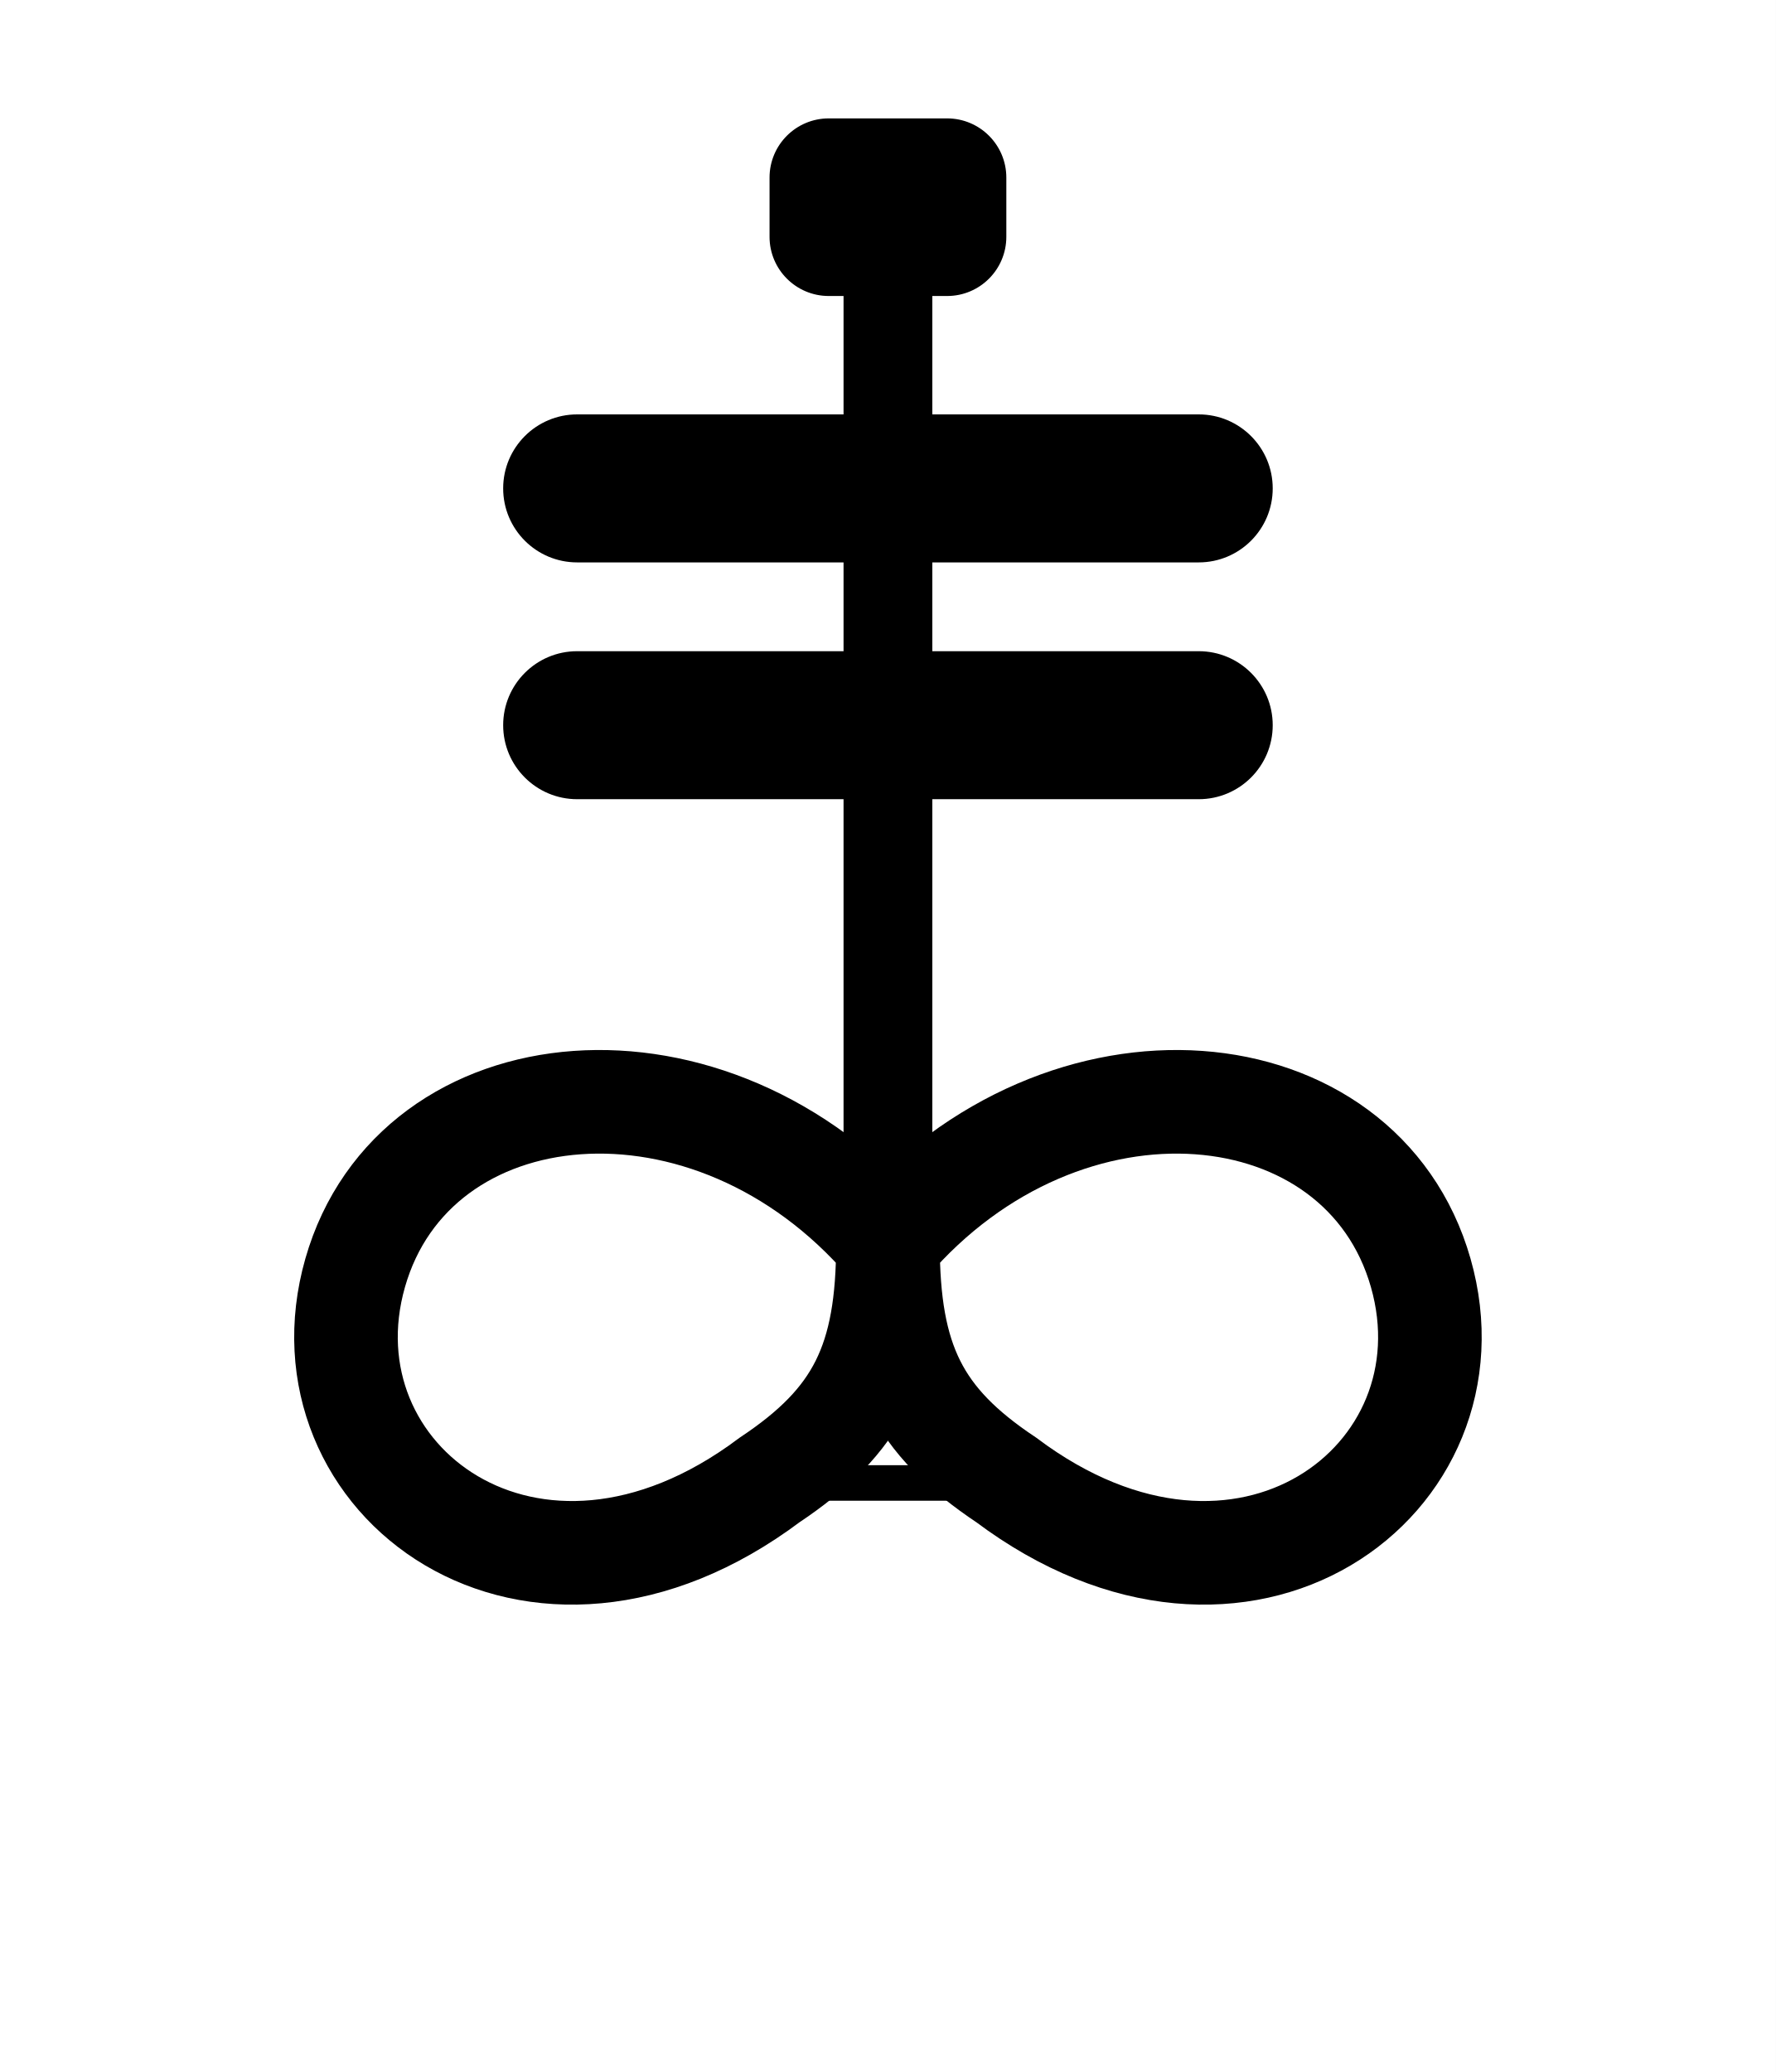
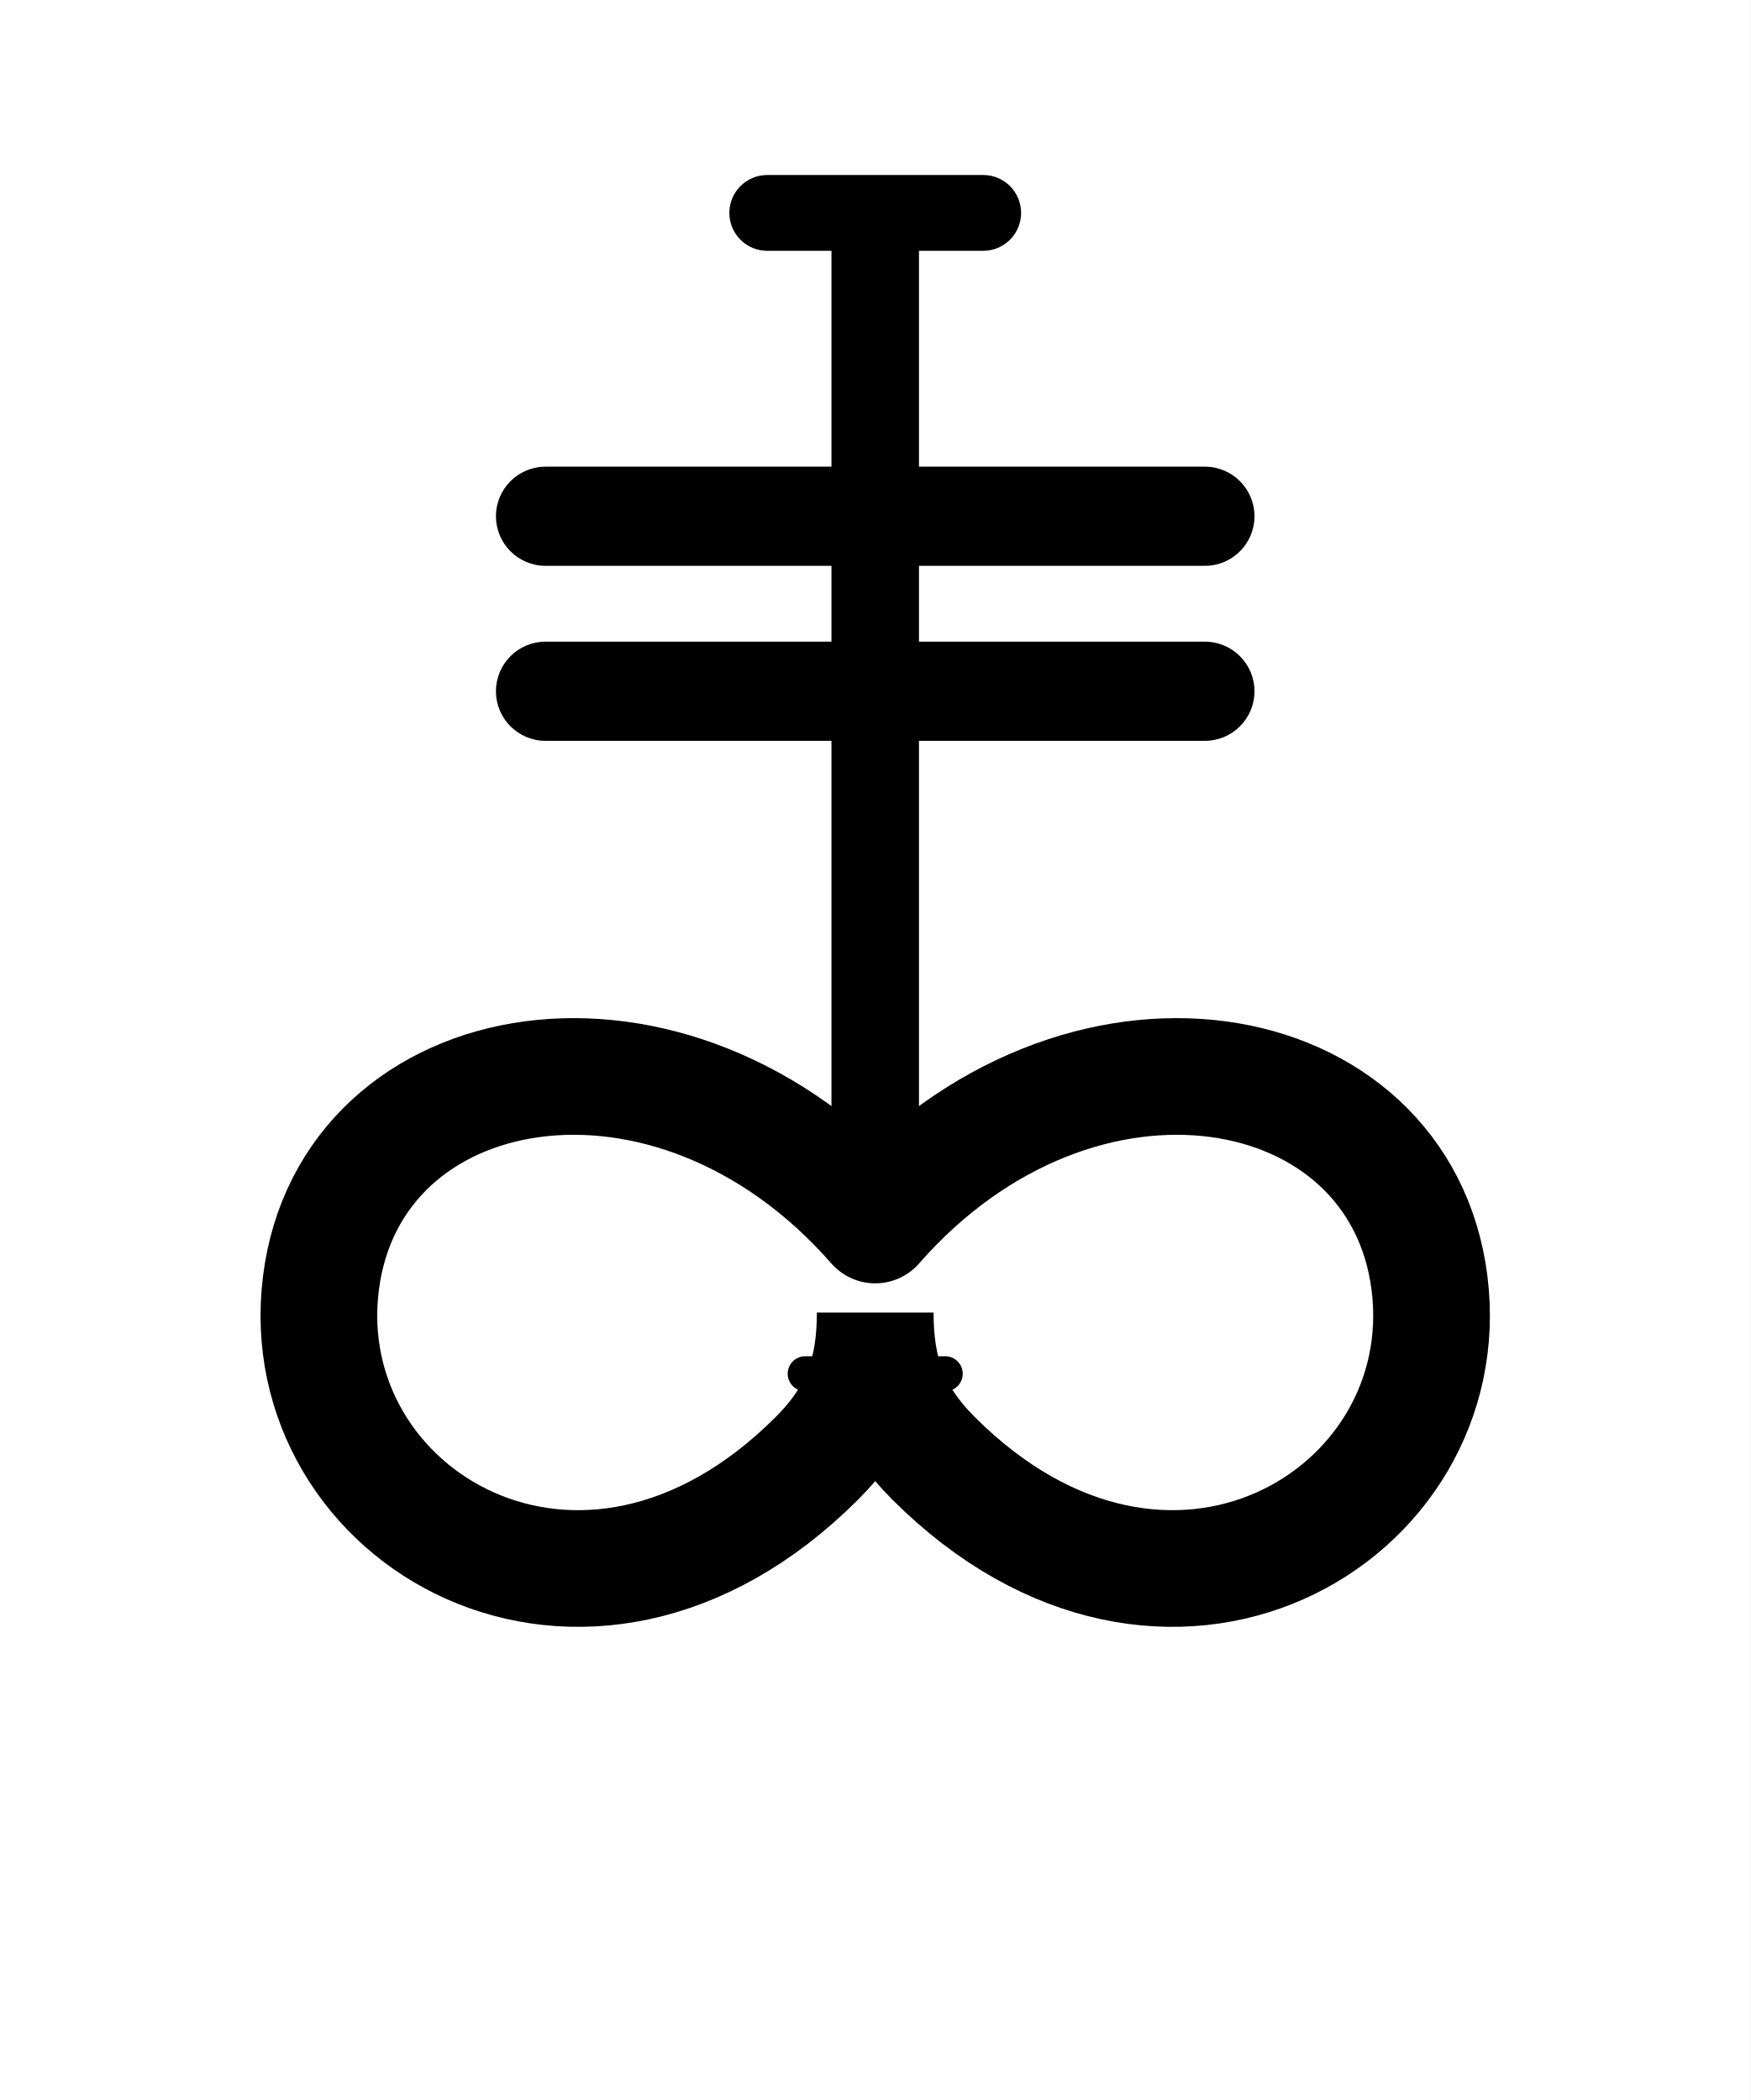
- <svg xmlns="http://www.w3.org/2000/svg" viewBox="0 0 600 700">
-   <rect width="600" height="700" fill="white" />
+ <svg xmlns="http://www.w3.org/2000/svg" viewBox="0 0 600 720">
+   <rect width="600" height="720" fill="white" />
  <g fill="black">
-     <rect x="260" y="40" width="80" height="60" rx="20" />
-     <rect x="285" y="90" width="30" height="350" />
-     <rect x="170" y="140" width="260" height="50" rx="25" />
-     <rect x="170" y="220" width="260" height="50" rx="25" />
-     <path d="       M300 420       C240 350 140 360 120 430       C100 500 180 560 260 500       C290 480 300 460 300 420       C300 460 290 480 260 500       C180 560 100 500 120 430       C140 360 240 350 300 420     " fill="none" stroke="black" stroke-width="35" />
-     <path d="       M300 420       C360 350 460 360 480 430       C500 500 420 560 340 500       C310 480 300 460 300 420       C300 460 310 480 340 500       C420 560 500 500 480 430       C460 360 360 350 300 420     " fill="none" stroke="black" stroke-width="35" />
-     <rect x="275" y="465" width="50" height="12" />
-     <rect x="275" y="495" width="50" height="12" />
+     <rect x="250" y="60" width="100" height="26" rx="13" />
+     <rect x="285" y="80" width="30" height="350" />
+     <rect x="170" y="160" width="260" height="34" rx="17" />
+     <rect x="170" y="220" width="260" height="34" rx="17" />
+     <path d="     M300 420     C230 340 120 360 110 440     C100 520 200 580 280 500     C295 485 300 470 300 450     C300 470 305 485 320 500     C400 580 500 520 490 440     C480 360 370 340 300 420   " fill="none" stroke="black" stroke-width="40" stroke-linecap="round" />
+     <rect x="270" y="465" width="60" height="12" rx="6" />
+     <rect x="270" y="495" width="60" height="12" rx="6" />
  </g>
</svg>
